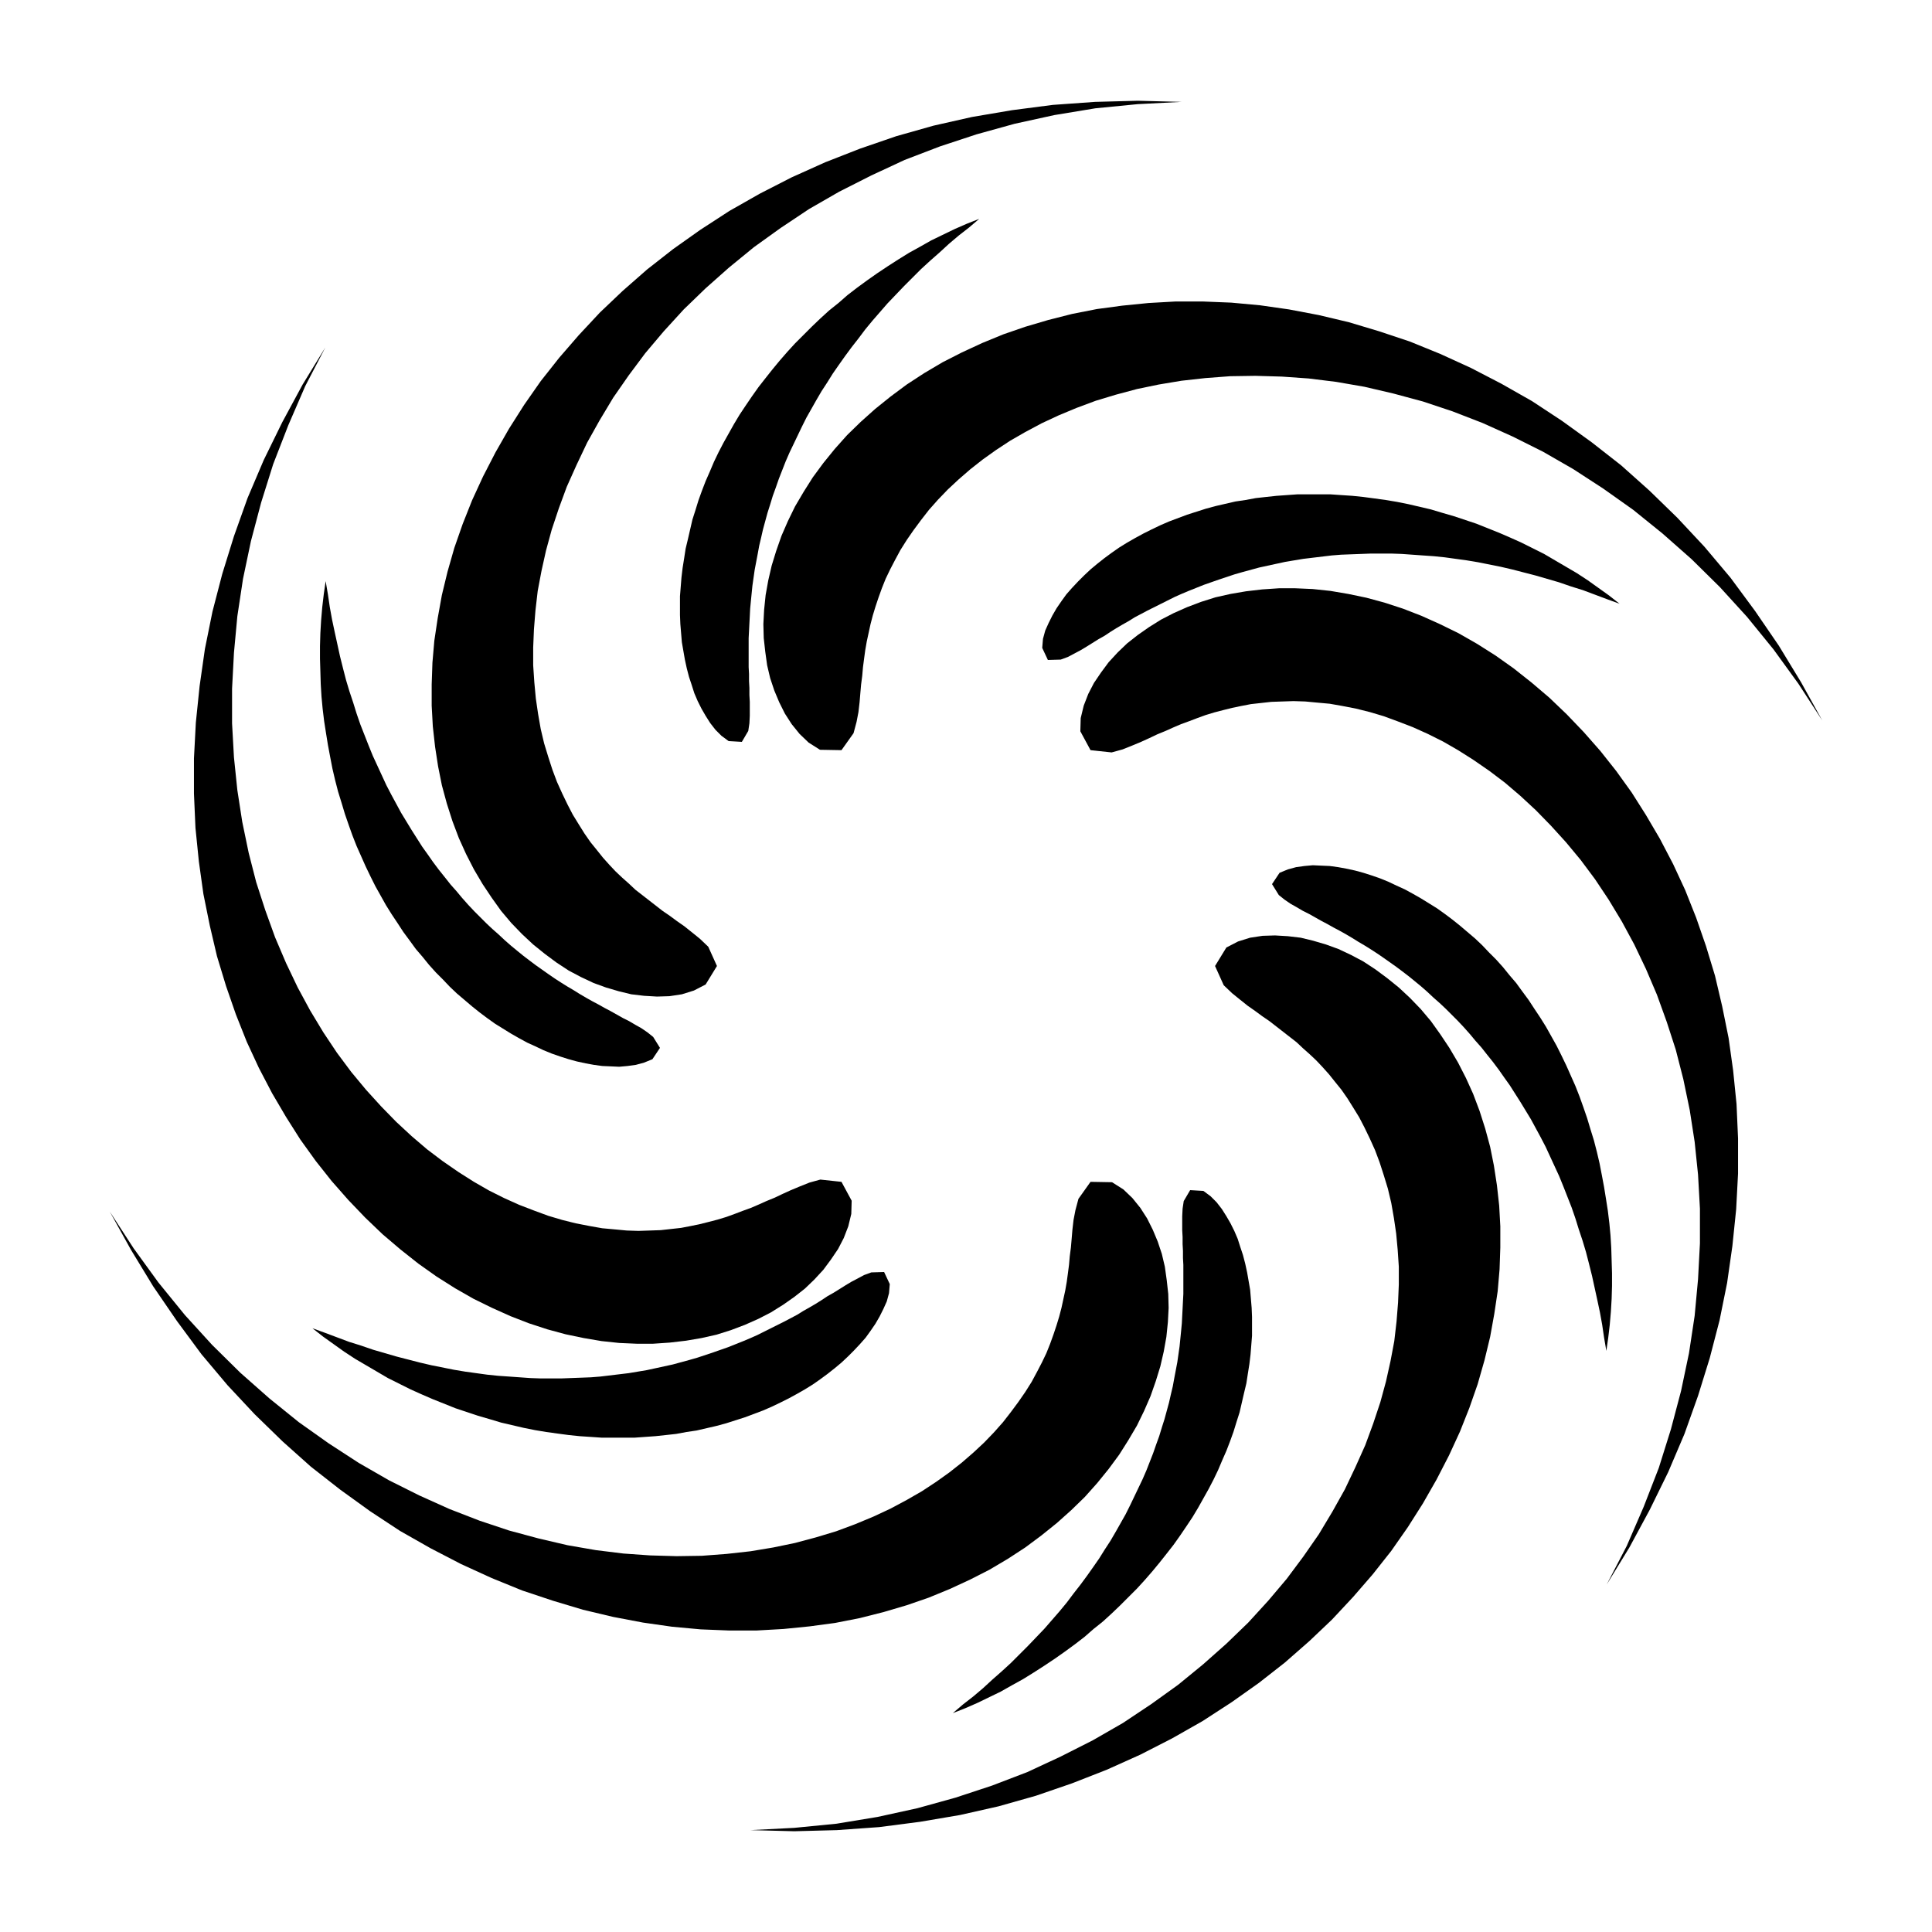
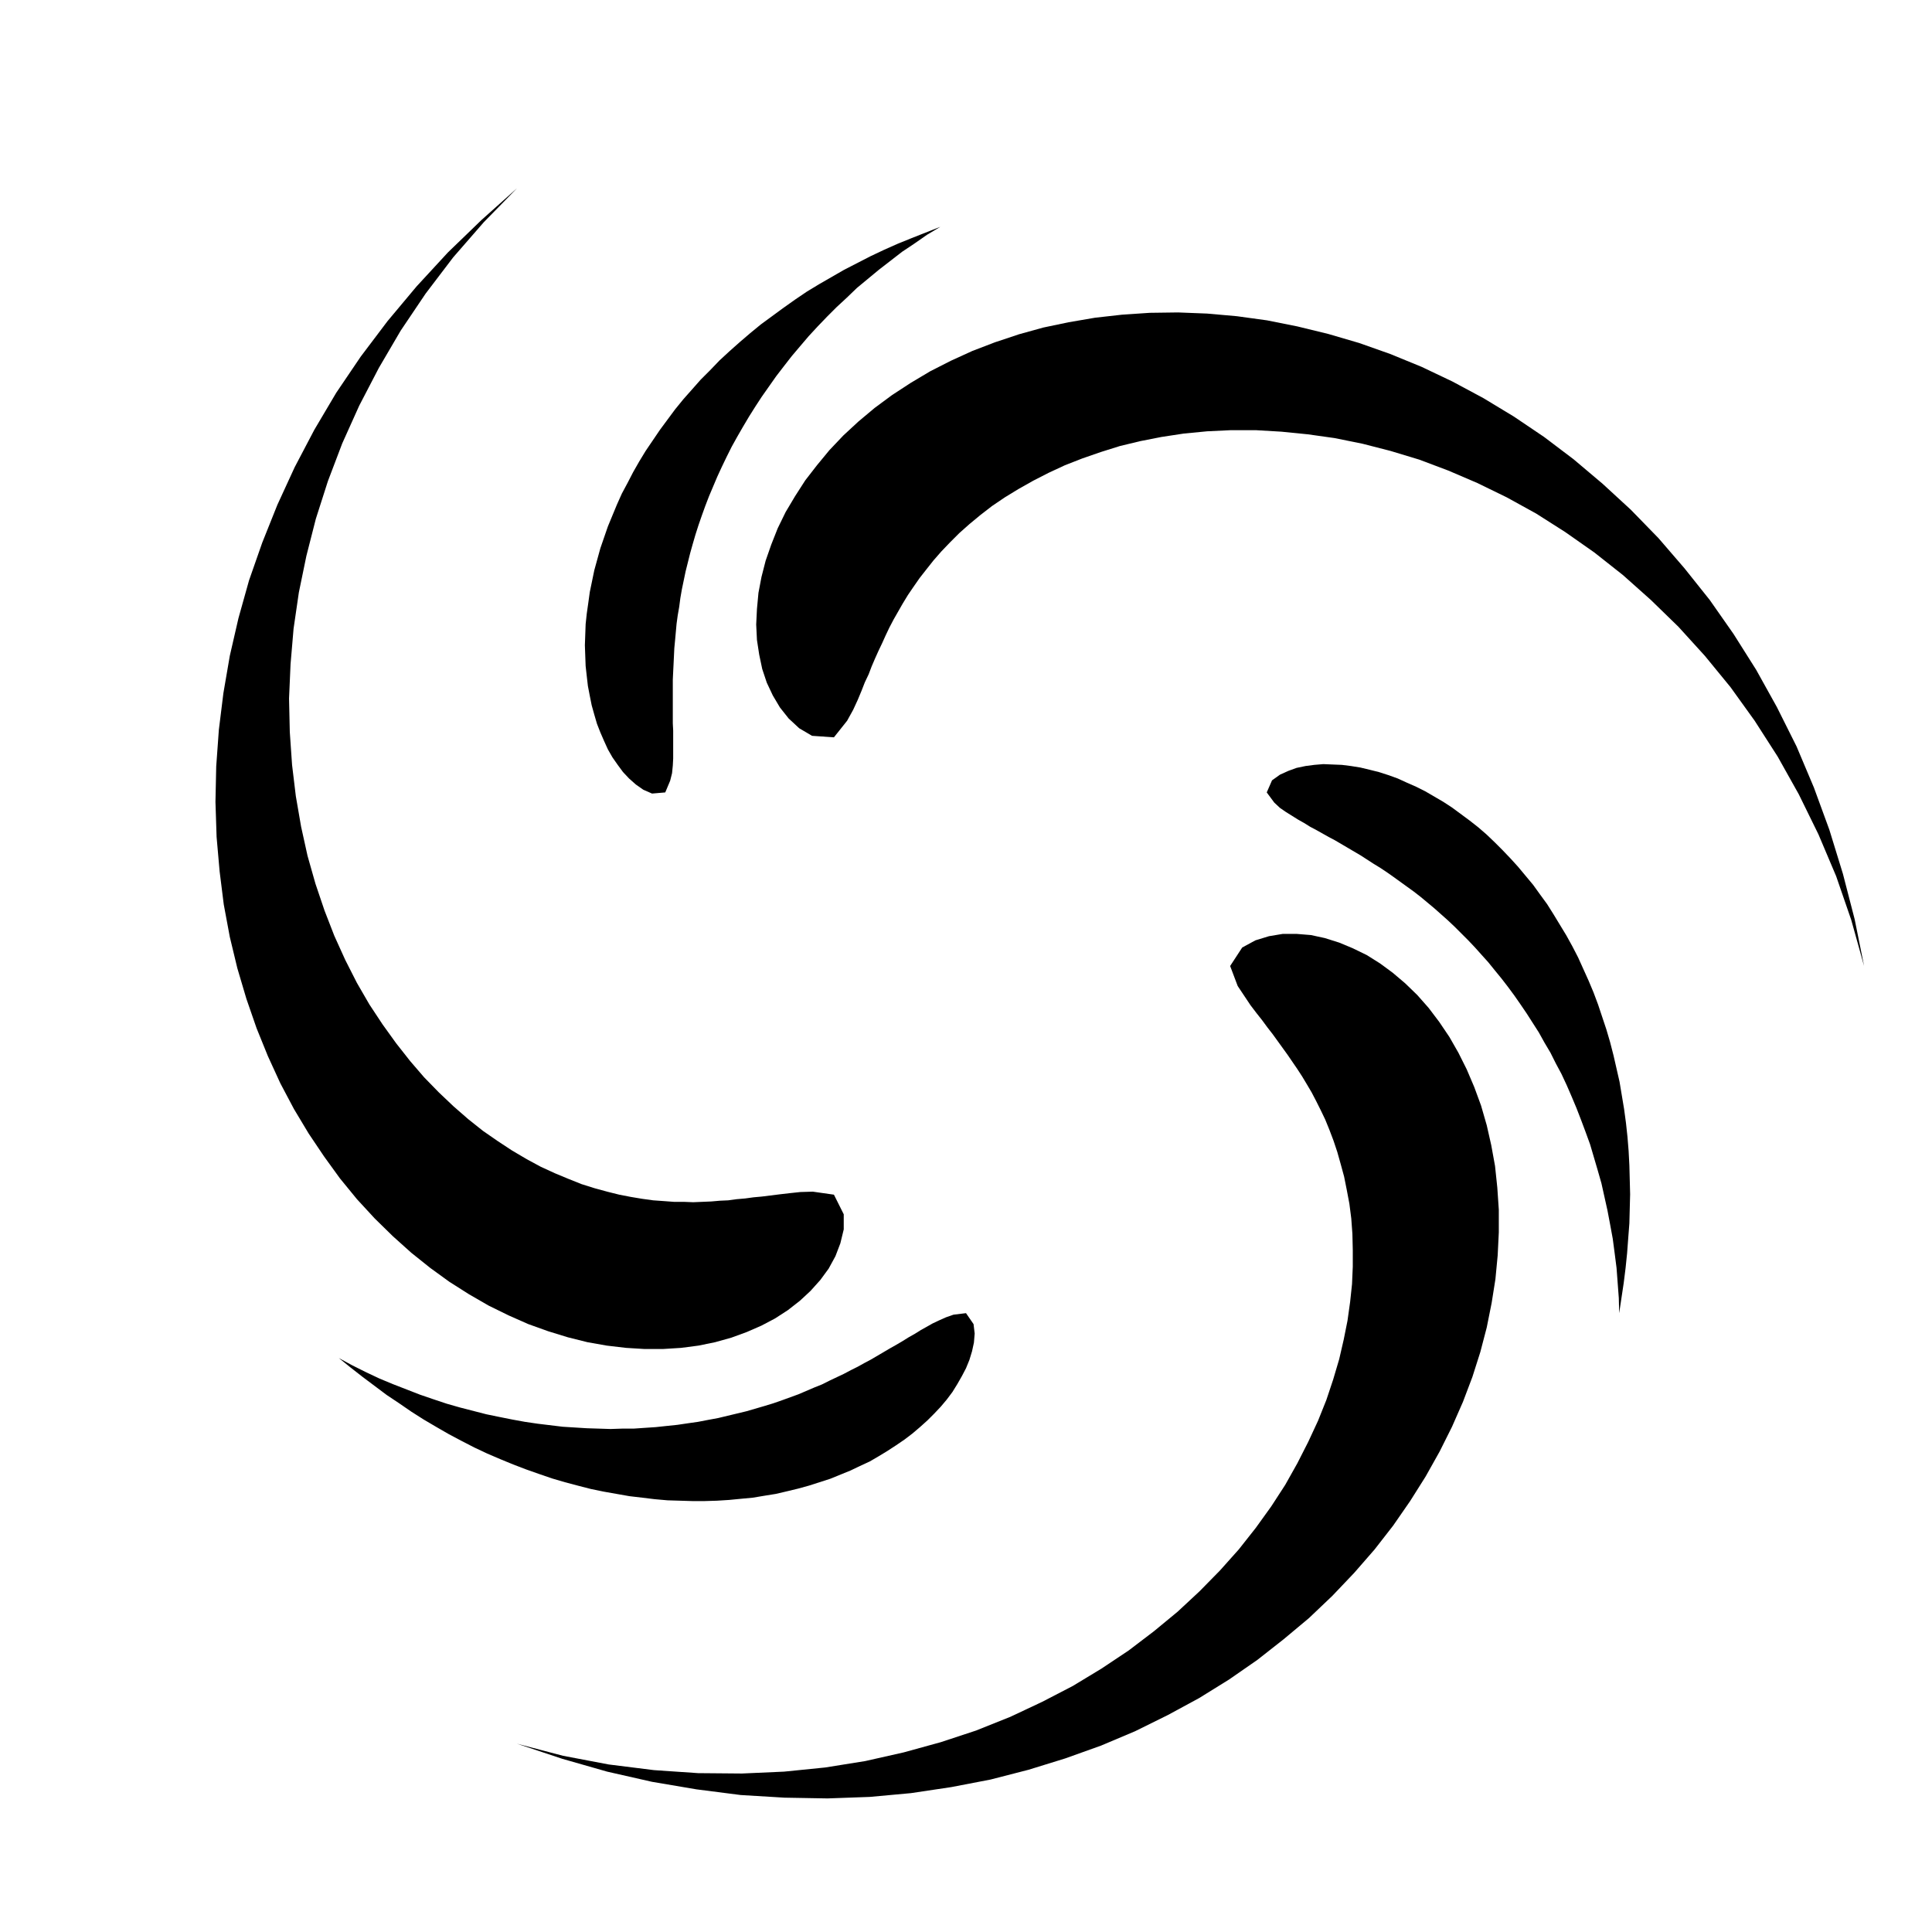
<svg xmlns="http://www.w3.org/2000/svg" viewBox="0 0 512 512" width="512" height="512">
  <defs />
  <g fill="currentColor">
-     <path d="M322.0 256.0 L324.3 261.1 L326.5 263.2 L328.6 264.9 L330.6 266.5 L332.6 267.9 L334.5 269.3 L336.4 270.6 L338.2 272.0 L340.0 273.4 L341.8 274.8 L343.6 276.2 L345.3 277.8 L347.1 279.4 L348.8 281.0 L350.5 282.8 L352.2 284.7 L353.8 286.7 L355.5 288.8 L357.1 291.1 L358.6 293.5 L360.2 296.1 L361.6 298.8 L363.0 301.7 L364.4 304.8 L365.6 308.0 L366.7 311.4 L367.8 315.0 L368.7 318.8 L369.4 322.8 L370.0 326.9 L370.4 331.2 L370.7 335.7 L370.7 340.4 L370.5 345.2 L370.1 350.2 L369.5 355.4 L368.5 360.7 L367.3 366.1 L365.8 371.6 L363.9 377.3 L361.8 383.0 L359.2 388.8 L356.4 394.7 L353.1 400.6 L349.5 406.6 L345.4 412.5 L341.0 418.4 L336.1 424.2 L330.8 430.0 L325.0 435.6 L318.8 441.1 L312.2 446.5 L305.1 451.6 L297.6 456.6 L289.6 461.2 L281.1 465.5 L272.3 469.6 L262.9 473.2 L253.2 476.4 L243.1 479.2 L232.6 481.5 L221.7 483.3 L210.5 484.4 L198.9 485.0 L198.9 485.0 L210.5 485.3 L221.8 485.0 L233.0 484.2 L243.8 482.8 L254.4 481.0 L264.6 478.7 L274.5 475.9 L284.1 472.6 L293.3 469.0 L302.2 465.0 L310.6 460.7 L318.7 456.1 L326.4 451.1 L333.6 446.0 L340.5 440.6 L347.0 434.9 L353.0 429.2 L358.6 423.2 L363.8 417.2 L368.7 411.0 L373.1 404.7 L377.1 398.4 L380.7 392.1 L384.0 385.7 L386.9 379.4 L389.4 373.1 L391.6 366.8 L393.4 360.5 L394.9 354.3 L396.0 348.2 L396.9 342.2 L397.4 336.4 L397.6 330.6 L397.6 325.0 L397.3 319.5 L396.7 314.1 L395.9 308.9 L394.9 303.9 L393.6 299.1 L392.1 294.4 L390.4 289.9 L388.5 285.7 L386.4 281.6 L384.1 277.7 L381.7 274.1 L379.2 270.6 L376.5 267.4 L373.6 264.4 L370.7 261.7 L367.6 259.2 L364.5 256.9 L361.3 254.8 L358.1 253.1 L354.7 251.5 L351.4 250.3 L348.0 249.3 L344.7 248.5 L341.3 248.1 L337.9 247.9 L334.6 248.0 L331.3 248.5 L328.1 249.5 L325.0 251.1 L322.0 256.0Z" />
-     <path d="M337.1 234.3 L338.9 237.2 L340.4 238.4 L342.0 239.5 L343.6 240.4 L345.3 241.4 L346.9 242.2 L348.5 243.1 L350.1 244.0 L351.8 244.9 L353.4 245.8 L355.1 246.7 L356.7 247.6 L358.4 248.6 L360.0 249.6 L361.7 250.6 L363.3 251.6 L365.0 252.7 L366.6 253.8 L368.3 255.0 L370.0 256.2 L371.6 257.4 L373.3 258.7 L374.9 260.0 L376.6 261.4 L378.2 262.8 L379.8 264.3 L381.5 265.8 L383.1 267.3 L384.7 268.9 L386.3 270.5 L387.9 272.2 L389.5 274.0 L391.0 275.8 L392.6 277.6 L394.1 279.5 L395.7 281.5 L397.2 283.5 L398.6 285.5 L400.1 287.6 L401.5 289.8 L402.9 292.0 L404.3 294.3 L405.7 296.6 L407.0 299.0 L408.3 301.4 L409.6 303.9 L410.8 306.5 L412.0 309.1 L413.2 311.7 L414.3 314.4 L415.4 317.2 L416.5 320.0 L417.5 322.9 L418.4 325.8 L419.4 328.8 L420.3 331.8 L421.1 334.9 L421.9 338.1 L422.6 341.3 L423.3 344.5 L424.0 347.8 L424.6 351.1 L425.1 354.5 L425.7 358.0 L425.7 358.0 L426.2 354.5 L426.6 351.1 L426.9 347.6 L427.1 344.2 L427.2 340.8 L427.2 337.4 L427.1 334.1 L427.0 330.7 L426.8 327.4 L426.5 324.2 L426.1 320.9 L425.6 317.7 L425.1 314.6 L424.5 311.4 L423.9 308.3 L423.2 305.3 L422.4 302.2 L421.5 299.3 L420.6 296.3 L419.6 293.4 L418.6 290.6 L417.5 287.8 L416.3 285.1 L415.1 282.4 L413.8 279.7 L412.5 277.1 L411.1 274.6 L409.7 272.1 L408.2 269.7 L406.6 267.3 L405.1 265.0 L403.4 262.7 L401.8 260.5 L400.0 258.4 L398.3 256.3 L396.5 254.3 L394.6 252.4 L392.8 250.5 L390.9 248.7 L388.9 247.0 L386.9 245.3 L384.9 243.7 L382.9 242.2 L380.8 240.7 L378.7 239.4 L376.6 238.1 L374.5 236.9 L372.3 235.7 L370.1 234.7 L368.0 233.7 L365.8 232.8 L363.5 232.0 L361.3 231.3 L359.1 230.7 L356.8 230.2 L354.6 229.8 L352.4 229.5 L350.1 229.4 L347.9 229.3 L345.7 229.5 L343.5 229.8 L341.3 230.4 L339.1 231.3 L337.1 234.3Z" />
-     <path d="M289.0 313.2 L285.8 317.7 L285.0 320.7 L284.5 323.3 L284.2 325.9 L284.0 328.3 L283.8 330.6 L283.5 332.9 L283.3 335.2 L283.0 337.5 L282.7 339.7 L282.3 342.0 L281.8 344.3 L281.3 346.6 L280.7 348.9 L280.0 351.2 L279.2 353.6 L278.3 356.1 L277.3 358.6 L276.1 361.1 L274.8 363.6 L273.4 366.2 L271.7 368.9 L269.9 371.5 L267.9 374.2 L265.8 376.9 L263.4 379.6 L260.8 382.3 L257.9 385.0 L254.9 387.6 L251.6 390.2 L248.1 392.7 L244.3 395.2 L240.3 397.5 L236.0 399.8 L231.5 401.9 L226.7 403.9 L221.6 405.8 L216.3 407.4 L210.7 408.9 L204.9 410.1 L198.9 411.1 L192.6 411.8 L186.0 412.3 L179.3 412.4 L172.3 412.2 L165.2 411.7 L157.9 410.8 L150.4 409.5 L142.7 407.7 L134.9 405.6 L127.1 403.0 L119.1 399.9 L111.1 396.3 L103.1 392.3 L95.1 387.7 L87.1 382.5 L79.2 376.9 L71.4 370.6 L63.7 363.8 L56.2 356.4 L49.0 348.5 L42.0 339.9 L35.4 330.8 L29.1 321.1 L29.1 321.1 L34.7 331.2 L40.6 340.9 L46.9 350.1 L53.4 358.9 L60.3 367.1 L67.5 374.8 L74.9 382.0 L82.4 388.7 L90.2 394.8 L98.1 400.5 L106.0 405.7 L114.1 410.3 L122.2 414.5 L130.3 418.2 L138.4 421.5 L146.5 424.2 L154.5 426.6 L162.5 428.5 L170.4 430.0 L178.1 431.1 L185.7 431.8 L193.2 432.1 L200.5 432.1 L207.6 431.7 L214.6 431.0 L221.3 430.1 L227.9 428.8 L234.2 427.2 L240.3 425.4 L246.1 423.4 L251.7 421.1 L257.1 418.6 L262.2 416.0 L267.1 413.1 L271.7 410.1 L276.0 406.9 L280.1 403.6 L283.9 400.2 L287.5 396.7 L290.8 393.0 L293.8 389.3 L296.6 385.5 L299.0 381.7 L301.3 377.8 L303.2 373.9 L304.9 370.0 L306.3 366.0 L307.5 362.1 L308.4 358.2 L309.1 354.3 L309.5 350.4 L309.7 346.6 L309.6 342.9 L309.2 339.3 L308.7 335.7 L307.9 332.3 L306.8 329.0 L305.5 325.9 L304.0 322.9 L302.2 320.1 L300.1 317.5 L297.7 315.2 L294.7 313.3 L289.0 313.2Z" />
-     <path d="M315.4 315.4 L313.7 318.3 L313.4 320.3 L313.3 322.3 L313.3 324.1 L313.3 326.0 L313.4 327.8 L313.4 329.7 L313.5 331.5 L313.5 333.4 L313.6 335.2 L313.6 337.1 L313.6 339.0 L313.6 340.9 L313.6 342.9 L313.5 344.8 L313.4 346.8 L313.3 348.7 L313.2 350.7 L313.0 352.8 L312.8 354.8 L312.6 356.8 L312.3 358.9 L312.0 361.0 L311.6 363.1 L311.2 365.2 L310.8 367.4 L310.3 369.5 L309.8 371.7 L309.2 373.9 L308.6 376.1 L307.9 378.3 L307.2 380.6 L306.4 382.8 L305.6 385.1 L304.7 387.4 L303.8 389.7 L302.8 392.0 L301.7 394.3 L300.6 396.6 L299.5 398.9 L298.3 401.3 L297.0 403.6 L295.7 405.9 L294.3 408.3 L292.8 410.6 L291.3 413.0 L289.7 415.3 L288.0 417.7 L286.3 420.0 L284.5 422.3 L282.7 424.7 L280.8 427.0 L278.8 429.3 L276.8 431.6 L274.6 433.9 L272.4 436.2 L270.2 438.4 L267.9 440.7 L265.5 442.9 L263.0 445.1 L260.5 447.4 L257.9 449.6 L255.2 451.7 L252.5 454.0 L252.5 454.0 L255.8 452.7 L259.0 451.3 L262.1 449.8 L265.2 448.3 L268.2 446.6 L271.1 445.0 L274.0 443.2 L276.8 441.4 L279.5 439.6 L282.2 437.7 L284.8 435.8 L287.4 433.8 L289.8 431.7 L292.3 429.7 L294.6 427.6 L296.9 425.4 L299.1 423.2 L301.3 421.0 L303.4 418.7 L305.4 416.4 L307.3 414.1 L309.2 411.7 L311.0 409.4 L312.7 407.0 L314.4 404.5 L316.0 402.1 L317.5 399.6 L318.9 397.1 L320.3 394.6 L321.6 392.1 L322.8 389.6 L323.9 387.0 L325.0 384.5 L326.0 381.9 L326.9 379.4 L327.7 376.8 L328.5 374.3 L329.1 371.7 L329.7 369.1 L330.3 366.6 L330.7 364.0 L331.1 361.5 L331.4 359.0 L331.6 356.5 L331.8 354.0 L331.8 351.5 L331.8 349.0 L331.7 346.6 L331.5 344.2 L331.3 341.8 L330.9 339.5 L330.5 337.2 L330.0 334.9 L329.4 332.6 L328.7 330.5 L328.0 328.3 L327.1 326.2 L326.1 324.2 L325.0 322.3 L323.8 320.4 L322.4 318.6 L320.8 317.0 L318.9 315.6 L315.4 315.4Z" />
-     <path d="M223.0 313.2 L217.4 312.6 L214.5 313.4 L212.0 314.4 L209.6 315.4 L207.4 316.4 L205.3 317.4 L203.1 318.3 L201.1 319.2 L199.0 320.1 L196.8 320.9 L194.7 321.7 L192.5 322.5 L190.2 323.2 L187.9 323.8 L185.5 324.4 L183.1 324.9 L180.5 325.4 L177.8 325.7 L175.1 326.0 L172.2 326.1 L169.2 326.2 L166.1 326.1 L162.9 325.8 L159.6 325.5 L156.2 324.9 L152.6 324.2 L149.0 323.3 L145.3 322.2 L141.5 320.8 L137.6 319.3 L133.6 317.5 L129.6 315.5 L125.6 313.2 L121.5 310.6 L117.3 307.7 L113.2 304.6 L109.1 301.1 L105.0 297.3 L101.0 293.2 L97.0 288.8 L93.1 284.1 L89.3 279.0 L85.7 273.6 L82.2 267.8 L78.9 261.7 L75.8 255.2 L72.9 248.4 L70.3 241.2 L67.9 233.8 L65.9 226.0 L64.2 217.8 L62.9 209.4 L62.0 200.7 L61.5 191.7 L61.5 182.5 L62.0 173.0 L62.9 163.3 L64.4 153.4 L66.5 143.4 L69.2 133.2 L72.4 123.0 L76.4 112.7 L80.9 102.3 L86.2 92.1 L86.2 92.1 L80.2 101.9 L74.8 111.9 L69.9 121.9 L65.6 132.0 L62.0 142.1 L58.9 152.1 L56.3 162.1 L54.3 172.0 L52.9 181.8 L51.9 191.5 L51.4 201.0 L51.4 210.3 L51.8 219.4 L52.7 228.3 L53.9 236.9 L55.6 245.3 L57.5 253.4 L59.9 261.3 L62.5 268.8 L65.4 276.1 L68.6 283.0 L72.1 289.7 L75.8 296.0 L79.6 302.0 L83.7 307.7 L87.9 313.0 L92.3 318.0 L96.8 322.7 L101.4 327.1 L106.1 331.1 L110.9 334.9 L115.7 338.3 L120.6 341.4 L125.5 344.2 L130.4 346.6 L135.3 348.8 L140.2 350.7 L145.1 352.3 L149.9 353.6 L154.7 354.6 L159.4 355.4 L164.1 355.9 L168.7 356.1 L173.1 356.1 L177.5 355.8 L181.8 355.3 L185.9 354.6 L189.9 353.7 L193.7 352.5 L197.4 351.1 L201.0 349.5 L204.3 347.8 L207.5 345.8 L210.5 343.7 L213.3 341.5 L215.8 339.1 L218.2 336.5 L220.2 333.8 L222.1 331.0 L223.6 328.1 L224.8 325.0 L225.6 321.7 L225.7 318.2 L223.0 313.2Z" />
-     <path d="M234.3 337.1 L230.9 337.2 L229.0 337.9 L227.3 338.8 L225.6 339.7 L224.1 340.6 L222.5 341.6 L220.9 342.6 L219.3 343.5 L217.8 344.5 L216.2 345.5 L214.5 346.5 L212.9 347.4 L211.3 348.4 L209.6 349.3 L207.9 350.2 L206.1 351.1 L204.3 352.0 L202.5 352.9 L200.7 353.8 L198.9 354.6 L197.0 355.4 L195.0 356.2 L193.0 357.0 L191.0 357.7 L189.0 358.4 L186.9 359.1 L184.8 359.8 L182.7 360.4 L180.5 361.0 L178.3 361.6 L176.0 362.1 L173.7 362.6 L171.4 363.1 L169.0 363.5 L166.6 363.9 L164.1 364.2 L161.6 364.5 L159.1 364.8 L156.6 365.0 L154.0 365.1 L151.3 365.2 L148.7 365.3 L146.0 365.3 L143.3 365.3 L140.5 365.2 L137.7 365.0 L134.9 364.8 L132.0 364.6 L129.1 364.3 L126.2 363.9 L123.3 363.5 L120.3 363.0 L117.3 362.4 L114.3 361.8 L111.3 361.1 L108.2 360.3 L105.1 359.5 L102.0 358.6 L98.9 357.7 L95.7 356.6 L92.5 355.6 L89.3 354.4 L86.1 353.2 L82.8 352.0 L82.8 352.0 L85.6 354.2 L88.4 356.2 L91.2 358.2 L94.1 360.1 L97.0 361.8 L99.9 363.5 L102.8 365.2 L105.8 366.7 L108.8 368.2 L111.7 369.5 L114.7 370.8 L117.7 372.0 L120.7 373.2 L123.7 374.2 L126.7 375.2 L129.8 376.1 L132.8 377.0 L135.8 377.7 L138.8 378.4 L141.8 379.0 L144.8 379.5 L147.7 379.9 L150.7 380.3 L153.6 380.6 L156.6 380.8 L159.5 381.0 L162.4 381.0 L165.2 381.0 L168.1 381.0 L170.9 380.8 L173.7 380.6 L176.5 380.3 L179.2 380.0 L181.9 379.5 L184.6 379.1 L187.2 378.5 L189.8 377.9 L192.4 377.2 L194.9 376.4 L197.4 375.6 L199.8 374.7 L202.2 373.8 L204.5 372.8 L206.8 371.7 L209.0 370.6 L211.2 369.4 L213.3 368.2 L215.4 366.9 L217.4 365.5 L219.3 364.1 L221.2 362.6 L223.0 361.1 L224.7 359.5 L226.3 357.9 L227.9 356.2 L229.4 354.5 L230.7 352.7 L232.0 350.8 L233.1 348.9 L234.1 346.9 L235.0 344.9 L235.6 342.7 L235.8 340.3 L234.3 337.1Z" />
-     <path d="M190.0 256.0 L187.7 250.9 L185.5 248.8 L183.4 247.1 L181.4 245.5 L179.4 244.1 L177.5 242.7 L175.6 241.4 L173.8 240.0 L172.0 238.6 L170.2 237.2 L168.4 235.8 L166.7 234.2 L164.9 232.6 L163.2 231.0 L161.5 229.2 L159.8 227.3 L158.2 225.3 L156.5 223.2 L154.9 220.9 L153.4 218.5 L151.8 215.9 L150.4 213.2 L149.0 210.3 L147.6 207.2 L146.4 204.0 L145.3 200.6 L144.2 197.0 L143.3 193.2 L142.6 189.2 L142.0 185.1 L141.6 180.8 L141.3 176.3 L141.3 171.6 L141.5 166.8 L141.9 161.8 L142.5 156.6 L143.5 151.3 L144.7 145.9 L146.2 140.4 L148.1 134.7 L150.2 129.0 L152.8 123.2 L155.6 117.3 L158.9 111.4 L162.5 105.4 L166.6 99.5 L171.0 93.6 L175.9 87.8 L181.2 82.0 L187.0 76.4 L193.2 70.9 L199.8 65.5 L206.9 60.4 L214.4 55.4 L222.4 50.8 L230.9 46.5 L239.7 42.4 L249.1 38.8 L258.8 35.6 L268.9 32.8 L279.4 30.5 L290.3 28.7 L301.5 27.6 L313.1 27.0 L313.1 27.0 L301.5 26.7 L290.2 27.0 L279.0 27.8 L268.2 29.2 L257.6 31.0 L247.4 33.3 L237.5 36.1 L227.9 39.4 L218.7 43.0 L209.8 47.0 L201.4 51.3 L193.3 55.9 L185.6 60.9 L178.4 66.0 L171.5 71.4 L165.0 77.1 L159.0 82.8 L153.4 88.8 L148.2 94.8 L143.3 101.0 L138.9 107.3 L134.9 113.6 L131.3 119.9 L128.0 126.3 L125.1 132.6 L122.6 138.9 L120.4 145.2 L118.6 151.5 L117.1 157.7 L116.0 163.8 L115.1 169.8 L114.6 175.6 L114.4 181.4 L114.4 187.0 L114.7 192.5 L115.3 197.9 L116.1 203.1 L117.1 208.1 L118.4 212.9 L119.9 217.6 L121.6 222.1 L123.5 226.3 L125.6 230.4 L127.9 234.3 L130.3 237.9 L132.8 241.4 L135.5 244.6 L138.4 247.6 L141.3 250.3 L144.4 252.8 L147.5 255.1 L150.7 257.2 L153.9 258.9 L157.3 260.5 L160.6 261.7 L164.0 262.7 L167.3 263.5 L170.7 263.9 L174.1 264.1 L177.4 264.0 L180.7 263.5 L183.9 262.5 L187.0 260.9 L190.0 256.0Z" />
-     <path d="M174.9 277.7 L173.1 274.8 L171.6 273.6 L170.0 272.5 L168.4 271.6 L166.7 270.6 L165.1 269.8 L163.5 268.9 L161.9 268.0 L160.2 267.1 L158.6 266.2 L156.9 265.3 L155.3 264.4 L153.6 263.4 L152.0 262.4 L150.3 261.4 L148.7 260.4 L147.0 259.3 L145.4 258.2 L143.7 257.0 L142.0 255.8 L140.4 254.6 L138.7 253.3 L137.1 252.0 L135.4 250.6 L133.8 249.2 L132.2 247.7 L130.5 246.2 L128.9 244.7 L127.3 243.1 L125.7 241.5 L124.1 239.8 L122.5 238.0 L121.0 236.2 L119.4 234.4 L117.9 232.5 L116.3 230.5 L114.8 228.5 L113.4 226.5 L111.9 224.4 L110.5 222.2 L109.1 220.0 L107.7 217.7 L106.3 215.4 L105.0 213.0 L103.7 210.6 L102.4 208.1 L101.2 205.5 L100.0 202.9 L98.8 200.3 L97.7 197.6 L96.6 194.8 L95.5 192.0 L94.5 189.1 L93.6 186.2 L92.6 183.2 L91.7 180.2 L90.9 177.1 L90.1 173.9 L89.4 170.7 L88.7 167.5 L88.0 164.2 L87.4 160.9 L86.9 157.5 L86.3 154.0 L86.3 154.0 L85.8 157.5 L85.4 160.9 L85.1 164.4 L84.9 167.8 L84.8 171.2 L84.8 174.6 L84.9 177.9 L85.0 181.3 L85.2 184.6 L85.5 187.8 L85.9 191.1 L86.4 194.3 L86.9 197.4 L87.5 200.6 L88.1 203.7 L88.8 206.7 L89.6 209.8 L90.5 212.7 L91.4 215.7 L92.4 218.6 L93.4 221.4 L94.5 224.2 L95.7 226.9 L96.9 229.6 L98.2 232.3 L99.5 234.9 L100.9 237.4 L102.3 239.9 L103.8 242.3 L105.4 244.7 L106.9 247.0 L108.6 249.3 L110.2 251.5 L112.0 253.6 L113.7 255.7 L115.5 257.7 L117.4 259.6 L119.2 261.5 L121.1 263.3 L123.1 265.0 L125.1 266.7 L127.1 268.3 L129.1 269.8 L131.2 271.3 L133.3 272.6 L135.4 273.9 L137.5 275.1 L139.7 276.3 L141.9 277.3 L144.0 278.3 L146.2 279.2 L148.5 280.0 L150.7 280.7 L152.9 281.3 L155.2 281.8 L157.4 282.2 L159.6 282.5 L161.9 282.6 L164.1 282.7 L166.3 282.5 L168.5 282.2 L170.7 281.6 L172.9 280.7 L174.9 277.7Z" />
-     <path d="M223.0 198.8 L226.2 194.3 L227.0 191.3 L227.5 188.7 L227.8 186.1 L228.0 183.7 L228.2 181.4 L228.5 179.1 L228.7 176.8 L229.0 174.5 L229.3 172.3 L229.7 170.0 L230.2 167.7 L230.7 165.4 L231.3 163.1 L232.0 160.8 L232.8 158.4 L233.7 155.9 L234.7 153.4 L235.9 150.9 L237.2 148.4 L238.6 145.8 L240.3 143.1 L242.1 140.5 L244.1 137.8 L246.2 135.1 L248.6 132.4 L251.2 129.7 L254.1 127.0 L257.1 124.4 L260.4 121.8 L263.9 119.3 L267.7 116.8 L271.7 114.5 L276.0 112.2 L280.5 110.1 L285.3 108.1 L290.4 106.2 L295.7 104.6 L301.3 103.1 L307.1 101.9 L313.1 100.9 L319.4 100.2 L326.0 99.7 L332.7 99.6 L339.7 99.8 L346.8 100.3 L354.1 101.2 L361.6 102.5 L369.3 104.3 L377.1 106.4 L384.9 109.0 L392.9 112.1 L400.9 115.7 L408.9 119.7 L416.9 124.3 L424.9 129.5 L432.8 135.1 L440.6 141.4 L448.3 148.2 L455.8 155.6 L463.0 163.5 L470.0 172.1 L476.6 181.2 L482.9 190.9 L482.9 190.9 L477.3 180.8 L471.4 171.1 L465.1 161.9 L458.6 153.1 L451.7 144.9 L444.5 137.2 L437.1 130.0 L429.6 123.3 L421.8 117.2 L413.9 111.5 L406.0 106.3 L397.9 101.7 L389.8 97.5 L381.7 93.8 L373.6 90.5 L365.5 87.8 L357.5 85.4 L349.5 83.5 L341.6 82.0 L333.9 80.9 L326.3 80.2 L318.8 79.9 L311.5 79.9 L304.4 80.3 L297.4 81.0 L290.7 81.9 L284.1 83.2 L277.8 84.8 L271.7 86.6 L265.9 88.6 L260.3 90.9 L254.9 93.4 L249.8 96.0 L244.9 98.9 L240.3 101.9 L236.0 105.1 L231.9 108.4 L228.1 111.8 L224.5 115.3 L221.2 119.0 L218.2 122.7 L215.4 126.5 L213.0 130.3 L210.7 134.2 L208.8 138.1 L207.1 142.0 L205.7 146.0 L204.5 149.9 L203.6 153.8 L202.9 157.7 L202.5 161.6 L202.3 165.4 L202.4 169.1 L202.8 172.7 L203.3 176.3 L204.1 179.7 L205.2 183.0 L206.5 186.1 L208.0 189.1 L209.8 191.9 L211.9 194.5 L214.3 196.8 L217.3 198.7 L223.0 198.8Z" />
-     <path d="M196.6 196.6 L198.3 193.7 L198.6 191.7 L198.7 189.7 L198.7 187.9 L198.7 186.0 L198.6 184.2 L198.6 182.3 L198.5 180.5 L198.5 178.6 L198.4 176.8 L198.4 174.9 L198.4 173.0 L198.4 171.1 L198.4 169.1 L198.5 167.2 L198.6 165.2 L198.7 163.3 L198.8 161.3 L199.0 159.2 L199.2 157.2 L199.4 155.2 L199.7 153.1 L200.0 151.0 L200.4 148.9 L200.8 146.8 L201.2 144.6 L201.7 142.5 L202.2 140.3 L202.8 138.1 L203.4 135.9 L204.1 133.7 L204.8 131.4 L205.6 129.2 L206.4 126.9 L207.3 124.6 L208.2 122.3 L209.2 120.0 L210.3 117.7 L211.4 115.4 L212.5 113.1 L213.7 110.7 L215.0 108.4 L216.3 106.1 L217.7 103.7 L219.2 101.4 L220.7 99.0 L222.3 96.7 L224.0 94.3 L225.7 92.0 L227.5 89.7 L229.3 87.3 L231.2 85.0 L233.2 82.7 L235.2 80.4 L237.4 78.1 L239.6 75.8 L241.8 73.6 L244.1 71.3 L246.5 69.1 L249.0 66.9 L251.5 64.6 L254.1 62.4 L256.8 60.3 L259.5 58.0 L259.5 58.0 L256.2 59.3 L253.0 60.7 L249.9 62.2 L246.8 63.7 L243.8 65.4 L240.9 67.0 L238.0 68.8 L235.2 70.6 L232.5 72.4 L229.8 74.3 L227.2 76.2 L224.6 78.2 L222.2 80.3 L219.7 82.3 L217.4 84.4 L215.1 86.6 L212.9 88.8 L210.7 91.0 L208.6 93.3 L206.6 95.6 L204.7 97.9 L202.8 100.3 L201.0 102.6 L199.3 105.0 L197.6 107.5 L196.0 109.9 L194.5 112.4 L193.1 114.9 L191.7 117.4 L190.4 119.9 L189.2 122.4 L188.1 125.0 L187.0 127.5 L186.0 130.1 L185.1 132.6 L184.3 135.2 L183.5 137.7 L182.9 140.3 L182.3 142.9 L181.7 145.4 L181.3 148.0 L180.9 150.5 L180.6 153.0 L180.4 155.5 L180.2 158.0 L180.2 160.5 L180.2 163.0 L180.3 165.4 L180.5 167.8 L180.7 170.2 L181.1 172.5 L181.5 174.8 L182.0 177.1 L182.6 179.4 L183.3 181.5 L184.0 183.7 L184.9 185.8 L185.9 187.8 L187.0 189.7 L188.2 191.6 L189.6 193.4 L191.2 195.0 L193.1 196.4 L196.6 196.6Z" />
-     <path d="M289.0 198.8 L294.6 199.4 L297.5 198.6 L300.0 197.6 L302.4 196.6 L304.6 195.6 L306.7 194.6 L308.9 193.7 L310.9 192.8 L313.0 191.9 L315.2 191.1 L317.3 190.3 L319.5 189.5 L321.8 188.8 L324.1 188.2 L326.5 187.6 L328.9 187.1 L331.5 186.6 L334.2 186.3 L336.9 186.0 L339.8 185.9 L342.8 185.8 L345.9 185.9 L349.1 186.2 L352.4 186.5 L355.8 187.1 L359.4 187.8 L363.0 188.7 L366.7 189.8 L370.5 191.2 L374.4 192.7 L378.4 194.5 L382.4 196.5 L386.4 198.8 L390.5 201.4 L394.7 204.3 L398.8 207.4 L402.9 210.9 L407.0 214.7 L411.0 218.8 L415.0 223.2 L418.9 227.9 L422.7 233.0 L426.3 238.4 L429.8 244.2 L433.1 250.3 L436.2 256.8 L439.1 263.6 L441.7 270.8 L444.1 278.2 L446.1 286.0 L447.8 294.2 L449.1 302.6 L450.0 311.3 L450.5 320.3 L450.5 329.5 L450.0 339.0 L449.1 348.7 L447.6 358.6 L445.5 368.6 L442.8 378.8 L439.6 389.0 L435.6 399.3 L431.1 409.7 L425.8 419.9 L425.8 419.9 L431.8 410.1 L437.2 400.1 L442.1 390.1 L446.4 380.0 L450.0 369.9 L453.1 359.9 L455.7 349.9 L457.7 340.0 L459.1 330.2 L460.1 320.5 L460.6 311.0 L460.6 301.7 L460.2 292.6 L459.3 283.7 L458.1 275.1 L456.4 266.7 L454.5 258.6 L452.1 250.7 L449.5 243.2 L446.6 235.9 L443.4 229.0 L439.9 222.3 L436.2 216.0 L432.4 210.0 L428.3 204.3 L424.1 199.0 L419.7 194.0 L415.2 189.3 L410.6 184.9 L405.9 180.9 L401.1 177.1 L396.3 173.7 L391.4 170.6 L386.5 167.8 L381.6 165.4 L376.7 163.2 L371.8 161.3 L366.9 159.7 L362.1 158.4 L357.3 157.4 L352.6 156.6 L347.9 156.1 L343.3 155.9 L338.9 155.9 L334.5 156.2 L330.2 156.7 L326.1 157.4 L322.1 158.3 L318.3 159.5 L314.6 160.9 L311.0 162.5 L307.7 164.2 L304.5 166.2 L301.5 168.3 L298.7 170.5 L296.2 172.9 L293.8 175.5 L291.8 178.2 L289.9 181.0 L288.4 183.9 L287.2 187.0 L286.4 190.3 L286.3 193.8 L289.0 198.8Z" />
-     <path d="M277.7 174.9 L281.1 174.8 L283.0 174.1 L284.7 173.2 L286.4 172.3 L287.9 171.4 L289.5 170.4 L291.1 169.4 L292.7 168.5 L294.2 167.5 L295.8 166.5 L297.5 165.5 L299.1 164.6 L300.7 163.6 L302.4 162.7 L304.1 161.8 L305.9 160.9 L307.7 160.0 L309.5 159.1 L311.3 158.2 L313.1 157.4 L315.0 156.6 L317.0 155.8 L319.0 155.0 L321.0 154.3 L323.0 153.6 L325.1 152.9 L327.2 152.2 L329.3 151.6 L331.5 151.0 L333.7 150.4 L336.0 149.9 L338.3 149.4 L340.6 148.9 L343.0 148.5 L345.4 148.1 L347.9 147.8 L350.4 147.5 L352.9 147.2 L355.4 147.0 L358.0 146.9 L360.7 146.8 L363.3 146.7 L366.0 146.7 L368.7 146.7 L371.5 146.8 L374.3 147.0 L377.1 147.2 L380.0 147.4 L382.9 147.7 L385.8 148.1 L388.7 148.5 L391.7 149.0 L394.7 149.6 L397.7 150.2 L400.7 150.9 L403.8 151.7 L406.9 152.5 L410.0 153.4 L413.1 154.3 L416.3 155.4 L419.5 156.4 L422.7 157.6 L425.9 158.8 L429.2 160.0 L429.2 160.0 L426.4 157.8 L423.6 155.8 L420.8 153.8 L417.9 151.9 L415.0 150.2 L412.1 148.5 L409.2 146.8 L406.2 145.3 L403.2 143.8 L400.3 142.5 L397.3 141.2 L394.3 140.0 L391.3 138.8 L388.3 137.8 L385.3 136.8 L382.2 135.9 L379.2 135.0 L376.2 134.3 L373.2 133.6 L370.2 133.0 L367.2 132.5 L364.3 132.1 L361.3 131.7 L358.4 131.4 L355.4 131.2 L352.5 131.0 L349.6 131.0 L346.8 131.0 L343.9 131.0 L341.1 131.2 L338.3 131.4 L335.5 131.7 L332.8 132.0 L330.1 132.5 L327.4 132.9 L324.8 133.5 L322.2 134.1 L319.6 134.8 L317.1 135.6 L314.6 136.4 L312.2 137.3 L309.8 138.2 L307.5 139.2 L305.2 140.3 L303.0 141.4 L300.8 142.6 L298.7 143.8 L296.6 145.1 L294.6 146.5 L292.7 147.9 L290.8 149.4 L289.0 150.9 L287.3 152.5 L285.7 154.1 L284.1 155.8 L282.6 157.5 L281.3 159.3 L280.0 161.2 L278.9 163.1 L277.9 165.1 L277.0 167.1 L276.4 169.3 L276.2 171.7 L277.7 174.9Z" />
+     <path d="M326.0 256.0 L328.0 261.3 L329.8 264.0 L331.4 266.4 L333.0 268.5 L334.5 270.4 L335.9 272.3 L337.3 274.1 L338.6 275.9 L339.9 277.7 L341.2 279.5 L342.5 281.4 L343.8 283.3 L345.1 285.3 L346.3 287.3 L347.6 289.5 L348.8 291.8 L350.0 294.2 L351.2 296.7 L352.3 299.4 L353.4 302.3 L354.4 305.3 L355.3 308.5 L356.2 311.8 L356.9 315.3 L357.6 319.0 L358.1 322.9 L358.4 327.0 L358.5 331.3 L358.5 335.7 L358.3 340.3 L357.8 345.0 L357.1 350.0 L356.1 355.0 L354.9 360.2 L353.3 365.6 L351.5 371.0 L349.3 376.5 L346.7 382.1 L343.8 387.8 L340.6 393.5 L336.9 399.2 L332.8 404.9 L328.3 410.6 L323.3 416.2 L317.9 421.7 L312.1 427.1 L305.8 432.3 L299.1 437.4 L291.9 442.2 L284.3 446.8 L276.2 451.0 L267.7 455.0 L258.7 458.6 L249.3 461.7 L239.5 464.4 L229.3 466.7 L218.7 468.4 L207.8 469.5 L196.6 470.0 L185.0 469.9 L173.3 469.1 L161.3 467.6 L149.2 465.3 L137.0 462.1 L137.0 462.1 L149.0 466.1 L160.9 469.5 L172.8 472.2 L184.6 474.2 L196.3 475.7 L207.9 476.4 L219.3 476.6 L230.5 476.2 L241.4 475.2 L252.1 473.6 L262.5 471.6 L272.6 469.0 L282.3 466.0 L291.8 462.6 L300.8 458.8 L309.5 454.5 L317.8 450.0 L325.7 445.1 L333.2 439.9 L340.2 434.4 L346.9 428.8 L353.1 422.9 L358.9 416.8 L364.3 410.6 L369.2 404.3 L373.7 397.8 L377.8 391.3 L381.5 384.7 L384.8 378.1 L387.7 371.5 L390.2 364.9 L392.3 358.3 L394.0 351.8 L395.3 345.3 L396.3 339.0 L396.9 332.7 L397.2 326.6 L397.2 320.6 L396.8 314.7 L396.2 309.0 L395.2 303.5 L394.0 298.2 L392.5 293.0 L390.7 288.1 L388.7 283.4 L386.5 279.0 L384.1 274.8 L381.4 270.8 L378.6 267.1 L375.6 263.7 L372.4 260.6 L369.1 257.8 L365.7 255.3 L362.2 253.1 L358.5 251.3 L354.9 249.8 L351.1 248.6 L347.4 247.8 L343.7 247.5 L339.9 247.5 L336.3 248.1 L332.7 249.2 L329.2 251.1 L326.0 256.0Z" />
+     <path d="M335.7 210.0 L337.7 212.7 L339.2 214.1 L340.8 215.2 L342.4 216.2 L344.0 217.2 L345.6 218.1 L347.2 219.1 L348.9 220.0 L350.5 220.9 L352.1 221.8 L353.8 222.7 L355.5 223.7 L357.2 224.7 L358.9 225.7 L360.6 226.7 L362.3 227.8 L364.0 228.9 L365.8 230.0 L367.6 231.2 L369.3 232.4 L371.1 233.7 L372.9 235.0 L374.7 236.3 L376.5 237.7 L378.3 239.2 L380.1 240.7 L381.9 242.3 L383.7 243.9 L385.5 245.6 L387.3 247.4 L389.1 249.2 L390.9 251.1 L392.6 253.0 L394.4 255.0 L396.1 257.1 L397.9 259.3 L399.6 261.5 L401.3 263.8 L402.9 266.1 L404.6 268.6 L406.2 271.1 L407.8 273.6 L409.3 276.3 L410.9 279.0 L412.3 281.8 L413.8 284.6 L415.2 287.6 L416.5 290.6 L417.8 293.7 L419.0 296.8 L420.2 300.0 L421.4 303.3 L422.4 306.7 L423.4 310.1 L424.4 313.6 L425.2 317.2 L426.0 320.8 L426.7 324.5 L427.4 328.3 L427.9 332.1 L428.4 336.0 L428.7 340.0 L429.0 344.0 L429.1 348.0 L429.1 348.0 L429.7 344.0 L430.3 340.0 L430.8 336.0 L431.2 332.1 L431.5 328.1 L431.8 324.2 L431.9 320.3 L432.0 316.5 L431.9 312.6 L431.8 308.8 L431.6 305.0 L431.3 301.3 L430.9 297.6 L430.4 293.9 L429.8 290.3 L429.2 286.7 L428.4 283.2 L427.6 279.7 L426.7 276.2 L425.7 272.8 L424.6 269.5 L423.5 266.2 L422.3 263.0 L421.0 259.9 L419.6 256.8 L418.2 253.7 L416.7 250.8 L415.1 247.9 L413.4 245.1 L411.7 242.3 L410.0 239.6 L408.1 237.0 L406.3 234.5 L404.3 232.1 L402.3 229.7 L400.3 227.5 L398.2 225.3 L396.1 223.2 L393.9 221.1 L391.7 219.2 L389.4 217.4 L387.1 215.7 L384.8 214.0 L382.5 212.5 L380.1 211.1 L377.7 209.7 L375.3 208.5 L372.8 207.4 L370.4 206.3 L367.9 205.4 L365.4 204.6 L363.0 204.0 L360.5 203.4 L358.0 203.0 L355.6 202.7 L353.1 202.6 L350.7 202.5 L348.3 202.7 L346.0 203.0 L343.6 203.5 L341.4 204.3 L339.2 205.3 L337.1 206.8 L335.7 210.0Z" />
+     <path d="M221.0 316.6 L215.4 315.8 L212.1 315.9 L209.3 316.2 L206.7 316.5 L204.3 316.8 L201.9 317.1 L199.7 317.3 L197.5 317.6 L195.2 317.8 L193.0 318.1 L190.8 318.2 L188.5 318.4 L186.1 318.5 L183.7 318.6 L181.2 318.5 L178.6 318.5 L175.9 318.3 L173.1 318.1 L170.2 317.7 L167.2 317.2 L164.1 316.6 L160.9 315.8 L157.6 314.9 L154.1 313.8 L150.6 312.4 L147.0 310.9 L143.3 309.2 L139.6 307.2 L135.7 304.9 L131.9 302.4 L128.0 299.7 L124.1 296.6 L120.2 293.2 L116.3 289.5 L112.4 285.5 L108.7 281.2 L105.0 276.5 L101.4 271.5 L97.9 266.2 L94.6 260.5 L91.5 254.4 L88.6 248.0 L86.0 241.3 L83.6 234.2 L81.5 226.8 L79.8 219.1 L78.4 211.0 L77.4 202.7 L76.8 194.0 L76.6 185.1 L77.0 176.0 L77.8 166.6 L79.2 157.0 L81.2 147.3 L83.7 137.5 L86.9 127.5 L90.7 117.5 L95.2 107.5 L100.4 97.5 L106.2 87.6 L112.8 77.8 L120.1 68.2 L128.2 58.9 L137.0 49.9 L137.0 49.9 L127.6 58.3 L118.7 66.9 L110.4 75.9 L102.7 85.1 L95.6 94.5 L89.1 104.1 L83.3 113.9 L78.1 123.8 L73.5 133.8 L69.5 143.8 L66.0 153.8 L63.2 163.8 L60.9 173.8 L59.2 183.7 L58.0 193.4 L57.3 203.1 L57.1 212.5 L57.4 221.8 L58.2 230.9 L59.3 239.7 L60.9 248.3 L62.9 256.6 L65.3 264.7 L68.0 272.5 L71.0 279.9 L74.3 287.1 L77.9 293.9 L81.8 300.4 L85.9 306.5 L90.1 312.3 L94.6 317.8 L99.3 322.9 L104.1 327.6 L109.0 332.0 L114.0 336.0 L119.1 339.7 L124.3 343.0 L129.5 346.0 L134.8 348.6 L140.0 350.9 L145.3 352.8 L150.5 354.4 L155.7 355.7 L160.8 356.6 L165.9 357.2 L170.8 357.5 L175.7 357.5 L180.5 357.2 L185.1 356.6 L189.5 355.7 L193.8 354.5 L197.9 353.0 L201.8 351.3 L205.4 349.4 L208.8 347.2 L212.0 344.7 L214.8 342.1 L217.4 339.2 L219.6 336.2 L221.4 332.9 L222.7 329.5 L223.6 325.8 L223.6 321.8 L221.0 316.6Z" />
+     <path d="M256.0 348.0 L252.7 348.4 L250.7 349.1 L248.9 349.9 L247.2 350.7 L245.6 351.6 L244.0 352.5 L242.4 353.5 L240.8 354.4 L239.2 355.4 L237.5 356.4 L235.9 357.3 L234.2 358.3 L232.5 359.3 L230.8 360.3 L229.1 361.2 L227.3 362.2 L225.5 363.1 L223.6 364.1 L221.7 365.0 L219.8 365.9 L217.8 366.9 L215.8 367.7 L213.7 368.6 L211.6 369.5 L209.4 370.3 L207.2 371.1 L204.9 371.9 L202.6 372.6 L200.2 373.3 L197.8 374.0 L195.3 374.6 L192.8 375.2 L190.3 375.8 L187.6 376.3 L185.0 376.8 L182.2 377.2 L179.5 377.6 L176.6 377.9 L173.8 378.2 L170.8 378.4 L167.9 378.6 L164.8 378.6 L161.8 378.7 L158.7 378.6 L155.5 378.5 L152.3 378.3 L149.1 378.1 L145.8 377.7 L142.5 377.3 L139.1 376.8 L135.8 376.2 L132.3 375.5 L128.9 374.8 L125.4 373.9 L121.9 373.0 L118.4 372.0 L114.8 370.8 L111.3 369.6 L107.7 368.2 L104.1 366.8 L100.5 365.3 L96.9 363.6 L93.3 361.8 L89.8 359.9 L89.8 359.9 L92.9 362.4 L96.1 364.9 L99.3 367.3 L102.5 369.7 L105.8 371.9 L109.0 374.1 L112.3 376.2 L115.7 378.2 L119.0 380.1 L122.4 381.9 L125.7 383.6 L129.1 385.2 L132.6 386.7 L136.0 388.1 L139.4 389.4 L142.8 390.6 L146.3 391.8 L149.7 392.8 L153.1 393.7 L156.6 394.6 L160.0 395.3 L163.4 395.9 L166.8 396.5 L170.2 396.9 L173.5 397.3 L176.9 397.6 L180.2 397.7 L183.5 397.8 L186.7 397.8 L190.0 397.7 L193.2 397.5 L196.3 397.2 L199.5 396.9 L202.5 396.4 L205.6 395.9 L208.6 395.2 L211.5 394.5 L214.4 393.7 L217.2 392.8 L220.0 391.9 L222.7 390.8 L225.4 389.7 L227.9 388.5 L230.5 387.3 L232.9 385.9 L235.2 384.5 L237.5 383.0 L239.7 381.5 L241.8 379.9 L243.8 378.2 L245.8 376.4 L247.6 374.6 L249.3 372.8 L250.9 370.9 L252.4 368.9 L253.7 366.8 L254.9 364.7 L256.0 362.6 L256.9 360.4 L257.6 358.1 L258.1 355.8 L258.3 353.4 L258.0 350.9 L256.0 348.0Z" />
+     <path d="M221.0 195.4 L224.5 191.0 L226.1 188.1 L227.3 185.5 L228.3 183.1 L229.2 180.8 L230.2 178.7 L231.0 176.6 L231.9 174.5 L232.8 172.5 L233.8 170.4 L234.7 168.4 L235.7 166.3 L236.8 164.2 L238.0 162.1 L239.2 160.0 L240.6 157.7 L242.1 155.5 L243.7 153.2 L245.5 150.9 L247.4 148.5 L249.5 146.1 L251.8 143.7 L254.2 141.3 L256.9 138.9 L259.8 136.5 L262.9 134.1 L266.3 131.8 L269.9 129.6 L273.8 127.4 L277.9 125.3 L282.2 123.3 L286.8 121.5 L291.7 119.8 L296.8 118.2 L302.2 116.9 L307.8 115.8 L313.7 114.9 L319.9 114.3 L326.2 114.0 L332.8 114.0 L339.6 114.4 L346.6 115.1 L353.7 116.1 L361.1 117.6 L368.5 119.5 L376.1 121.8 L383.8 124.7 L391.5 128.0 L399.3 131.8 L407.1 136.1 L414.8 141.0 L422.5 146.4 L430.1 152.4 L437.5 159.0 L444.8 166.1 L451.8 173.8 L458.6 182.1 L465.0 191.0 L471.1 200.5 L476.7 210.5 L481.9 221.1 L486.6 232.2 L490.6 243.8 L494.0 256.0 L494.0 256.0 L491.5 243.6 L488.4 231.6 L484.8 219.9 L480.7 208.7 L476.1 197.8 L470.9 187.4 L465.4 177.5 L459.4 168.0 L453.1 159.0 L446.4 150.6 L439.5 142.6 L432.2 135.1 L424.7 128.2 L417.0 121.7 L409.2 115.8 L401.2 110.4 L393.1 105.5 L384.9 101.1 L376.7 97.2 L368.4 93.8 L360.2 90.9 L352.0 88.5 L343.8 86.5 L335.8 84.9 L327.8 83.8 L319.9 83.1 L312.2 82.8 L304.7 82.9 L297.3 83.4 L290.2 84.2 L283.2 85.4 L276.5 86.8 L270.0 88.6 L263.7 90.7 L257.7 93.0 L252.0 95.6 L246.5 98.4 L241.3 101.5 L236.4 104.7 L231.8 108.1 L227.5 111.7 L223.5 115.4 L219.8 119.3 L216.5 123.3 L213.4 127.3 L210.7 131.5 L208.2 135.7 L206.1 140.0 L204.4 144.3 L202.9 148.6 L201.8 152.9 L201.0 157.1 L200.6 161.4 L200.4 165.5 L200.6 169.6 L201.2 173.5 L202.0 177.3 L203.2 180.9 L204.8 184.3 L206.7 187.5 L209.0 190.4 L211.8 193.0 L215.2 195.0 L221.0 195.4Z" />
+     <path d="M176.3 210.0 L177.6 206.9 L178.1 204.9 L178.3 202.9 L178.4 201.0 L178.4 199.2 L178.4 197.3 L178.4 195.5 L178.4 193.6 L178.3 191.7 L178.3 189.8 L178.3 187.9 L178.3 186.0 L178.3 184.0 L178.3 182.1 L178.3 180.1 L178.4 178.0 L178.5 176.0 L178.6 173.9 L178.7 171.8 L178.9 169.7 L179.1 167.5 L179.3 165.3 L179.6 163.1 L180.0 160.8 L180.3 158.5 L180.7 156.2 L181.2 153.8 L181.7 151.4 L182.3 149.0 L182.9 146.6 L183.6 144.1 L184.3 141.7 L185.1 139.2 L186.0 136.6 L186.9 134.1 L187.9 131.5 L189.0 128.9 L190.1 126.3 L191.3 123.7 L192.6 121.0 L193.9 118.4 L195.4 115.7 L196.9 113.1 L198.5 110.4 L200.2 107.7 L201.9 105.1 L203.8 102.4 L205.7 99.7 L207.7 97.1 L209.8 94.4 L212.0 91.8 L214.3 89.1 L216.7 86.5 L219.2 83.9 L221.7 81.4 L224.4 78.9 L227.1 76.3 L230.0 73.9 L232.9 71.5 L236.0 69.1 L239.1 66.7 L242.4 64.5 L245.7 62.2 L249.2 60.1 L249.2 60.1 L245.4 61.6 L241.6 63.1 L237.9 64.6 L234.3 66.2 L230.7 67.9 L227.2 69.7 L223.7 71.5 L220.4 73.4 L217.1 75.3 L213.8 77.3 L210.7 79.4 L207.6 81.6 L204.6 83.8 L201.6 86.0 L198.8 88.3 L196.0 90.7 L193.3 93.1 L190.7 95.5 L188.2 98.1 L185.7 100.6 L183.4 103.2 L181.1 105.8 L178.9 108.5 L176.9 111.2 L174.9 113.9 L173.0 116.7 L171.1 119.5 L169.4 122.3 L167.8 125.1 L166.3 128.0 L164.8 130.8 L163.5 133.7 L162.3 136.6 L161.1 139.5 L160.1 142.4 L159.1 145.3 L158.3 148.2 L157.5 151.1 L156.9 154.0 L156.3 156.9 L155.9 159.8 L155.5 162.6 L155.2 165.4 L155.1 168.2 L155.0 171.0 L155.1 173.8 L155.2 176.5 L155.5 179.2 L155.8 181.8 L156.3 184.4 L156.8 186.9 L157.5 189.4 L158.2 191.8 L159.1 194.1 L160.1 196.4 L161.1 198.6 L162.3 200.7 L163.7 202.7 L165.1 204.6 L166.7 206.3 L168.5 207.9 L170.5 209.3 L172.8 210.3 L176.3 210.0Z" />
  </g>
</svg>
